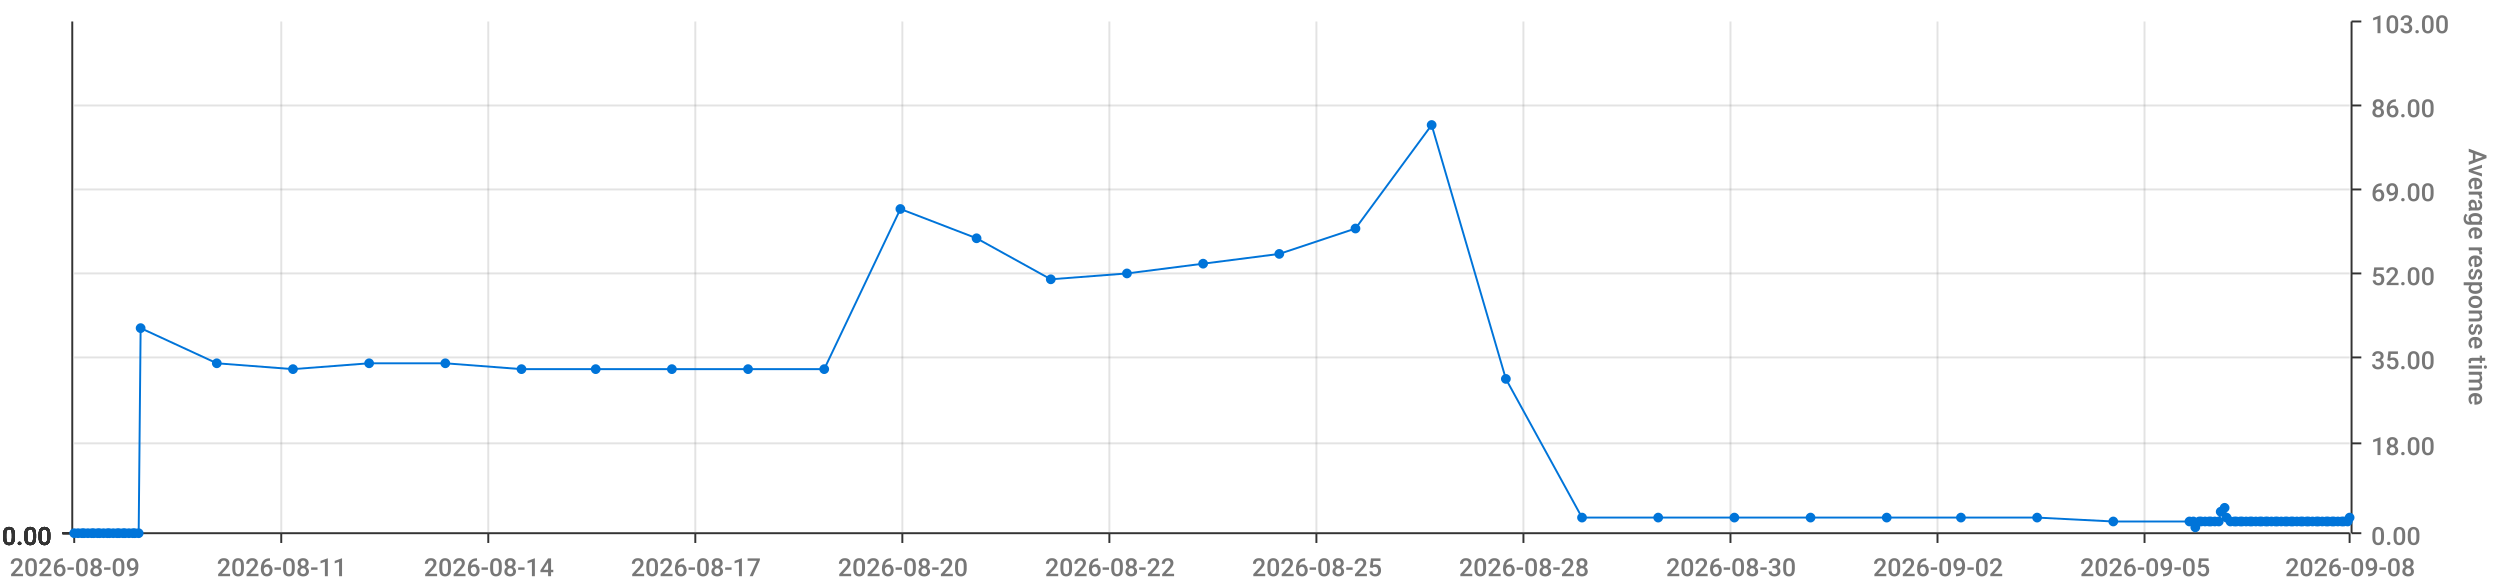
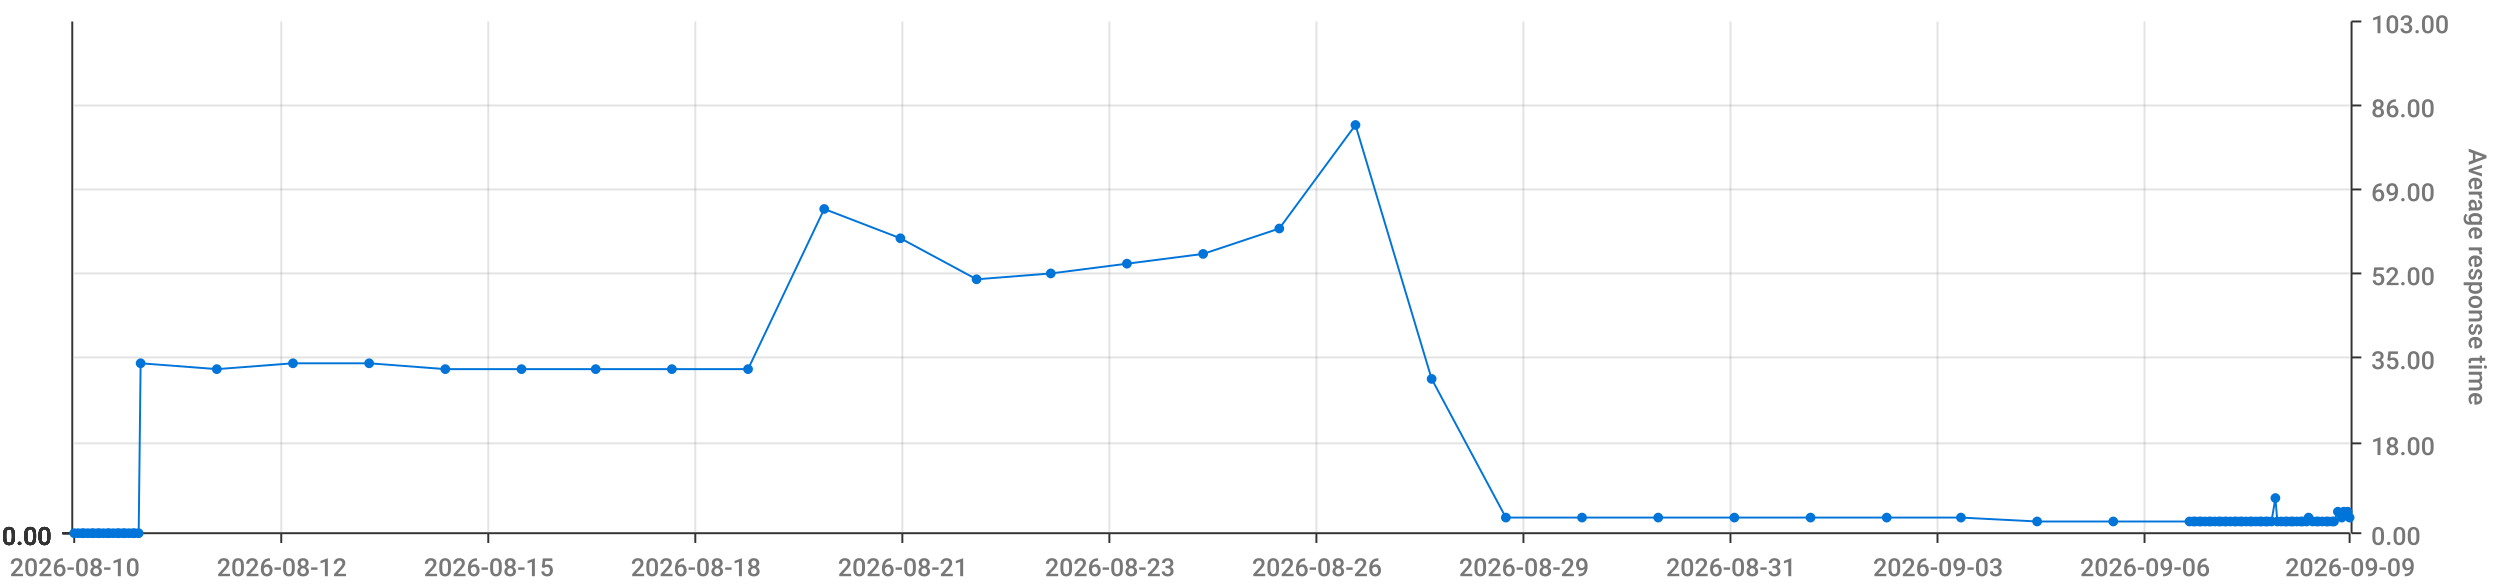
<svg xmlns="http://www.w3.org/2000/svg" viewBox="0 0 1280 300">
  <path d="M 0 0 L 1280 0 L 1280 300 L 0 300 L 0 0" style="stroke-width:0;stroke:rgba(255,255,255,1.0);fill:rgba(255,255,255,0.0)" />
  <path d="M 38 11 L 1203 11 L 1203 273 L 38 273 L 38 11" style="stroke-width:0;stroke:rgba(255,255,255,1.0);fill:rgba(255,255,255,0.0)" />
  <path d="M 38 273 L 1203 273" style="stroke-width:1;stroke:rgba(51,51,51,1.0);fill:rgba(255,255,255,0.0)" />
  <path d="M 38 273 L 38 278" style="stroke-width:1;stroke:rgba(51,51,51,1.0);fill:rgba(255,255,255,0.0)" />
-   <text x="5" y="295" style="stroke-width:0;stroke:none;fill:rgba(119,119,119,1.0);font-size:12.8px;font-family:'Roboto Medium',sans-serif">2026-08-09</text>
+   <text x="5" y="295" style="stroke-width:0;stroke:none;fill:rgba(119,119,119,1.0);font-size:12.8px;font-family:'Roboto Medium',sans-serif">2026-08-10</text>
  <path d="M 144 273 L 144 278" style="stroke-width:1;stroke:rgba(51,51,51,1.0);fill:rgba(255,255,255,0.0)" />
-   <text x="111" y="295" style="stroke-width:0;stroke:none;fill:rgba(119,119,119,1.0);font-size:12.8px;font-family:'Roboto Medium',sans-serif">2026-08-11</text>
+   <text x="111" y="295" style="stroke-width:0;stroke:none;fill:rgba(119,119,119,1.0);font-size:12.8px;font-family:'Roboto Medium',sans-serif">2026-08-12</text>
  <path d="M 250 273 L 250 278" style="stroke-width:1;stroke:rgba(51,51,51,1.0);fill:rgba(255,255,255,0.0)" />
-   <text x="217" y="295" style="stroke-width:0;stroke:none;fill:rgba(119,119,119,1.0);font-size:12.8px;font-family:'Roboto Medium',sans-serif">2026-08-14</text>
+   <text x="217" y="295" style="stroke-width:0;stroke:none;fill:rgba(119,119,119,1.0);font-size:12.8px;font-family:'Roboto Medium',sans-serif">2026-08-15</text>
  <path d="M 356 273 L 356 278" style="stroke-width:1;stroke:rgba(51,51,51,1.0);fill:rgba(255,255,255,0.0)" />
-   <text x="323" y="295" style="stroke-width:0;stroke:none;fill:rgba(119,119,119,1.0);font-size:12.8px;font-family:'Roboto Medium',sans-serif">2026-08-17</text>
+   <text x="323" y="295" style="stroke-width:0;stroke:none;fill:rgba(119,119,119,1.0);font-size:12.8px;font-family:'Roboto Medium',sans-serif">2026-08-18</text>
  <path d="M 462 273 L 462 278" style="stroke-width:1;stroke:rgba(51,51,51,1.0);fill:rgba(255,255,255,0.0)" />
-   <text x="429" y="295" style="stroke-width:0;stroke:none;fill:rgba(119,119,119,1.0);font-size:12.8px;font-family:'Roboto Medium',sans-serif">2026-08-20</text>
+   <text x="429" y="295" style="stroke-width:0;stroke:none;fill:rgba(119,119,119,1.0);font-size:12.8px;font-family:'Roboto Medium',sans-serif">2026-08-21</text>
  <path d="M 568 273 L 568 278" style="stroke-width:1;stroke:rgba(51,51,51,1.0);fill:rgba(255,255,255,0.0)" />
-   <text x="535" y="295" style="stroke-width:0;stroke:none;fill:rgba(119,119,119,1.0);font-size:12.8px;font-family:'Roboto Medium',sans-serif">2026-08-22</text>
+   <text x="535" y="295" style="stroke-width:0;stroke:none;fill:rgba(119,119,119,1.0);font-size:12.8px;font-family:'Roboto Medium',sans-serif">2026-08-23</text>
  <path d="M 674 273 L 674 278" style="stroke-width:1;stroke:rgba(51,51,51,1.0);fill:rgba(255,255,255,0.0)" />
-   <text x="641" y="295" style="stroke-width:0;stroke:none;fill:rgba(119,119,119,1.0);font-size:12.8px;font-family:'Roboto Medium',sans-serif">2026-08-25</text>
+   <text x="641" y="295" style="stroke-width:0;stroke:none;fill:rgba(119,119,119,1.0);font-size:12.8px;font-family:'Roboto Medium',sans-serif">2026-08-26</text>
  <path d="M 780 273 L 780 278" style="stroke-width:1;stroke:rgba(51,51,51,1.0);fill:rgba(255,255,255,0.0)" />
-   <text x="747" y="295" style="stroke-width:0;stroke:none;fill:rgba(119,119,119,1.0);font-size:12.8px;font-family:'Roboto Medium',sans-serif">2026-08-28</text>
+   <text x="747" y="295" style="stroke-width:0;stroke:none;fill:rgba(119,119,119,1.0);font-size:12.8px;font-family:'Roboto Medium',sans-serif">2026-08-29</text>
  <path d="M 886 273 L 886 278" style="stroke-width:1;stroke:rgba(51,51,51,1.0);fill:rgba(255,255,255,0.0)" />
-   <text x="853" y="295" style="stroke-width:0;stroke:none;fill:rgba(119,119,119,1.0);font-size:12.8px;font-family:'Roboto Medium',sans-serif">2026-08-30</text>
+   <text x="853" y="295" style="stroke-width:0;stroke:none;fill:rgba(119,119,119,1.0);font-size:12.8px;font-family:'Roboto Medium',sans-serif">2026-08-31</text>
  <path d="M 992 273 L 992 278" style="stroke-width:1;stroke:rgba(51,51,51,1.0);fill:rgba(255,255,255,0.0)" />
-   <text x="959" y="295" style="stroke-width:0;stroke:none;fill:rgba(119,119,119,1.0);font-size:12.8px;font-family:'Roboto Medium',sans-serif">2026-09-02</text>
+   <text x="959" y="295" style="stroke-width:0;stroke:none;fill:rgba(119,119,119,1.0);font-size:12.8px;font-family:'Roboto Medium',sans-serif">2026-09-03</text>
  <path d="M 1098 273 L 1098 278" style="stroke-width:1;stroke:rgba(51,51,51,1.0);fill:rgba(255,255,255,0.0)" />
-   <text x="1065" y="295" style="stroke-width:0;stroke:none;fill:rgba(119,119,119,1.0);font-size:12.8px;font-family:'Roboto Medium',sans-serif">2026-09-05</text>
+   <text x="1065" y="295" style="stroke-width:0;stroke:none;fill:rgba(119,119,119,1.0);font-size:12.8px;font-family:'Roboto Medium',sans-serif">2026-09-06</text>
  <path d="M 1203 273 L 1203 278" style="stroke-width:1;stroke:rgba(51,51,51,1.0);fill:rgba(255,255,255,0.0)" />
-   <text x="1170" y="295" style="stroke-width:0;stroke:none;fill:rgba(119,119,119,1.0);font-size:12.8px;font-family:'Roboto Medium',sans-serif">2026-09-08</text>
+   <text x="1170" y="295" style="stroke-width:0;stroke:none;fill:rgba(119,119,119,1.0);font-size:12.8px;font-family:'Roboto Medium',sans-serif">2026-09-09</text>
  <path d="M 144 273 L 144 11" style="stroke-width:1;stroke:rgba(119,119,119,0.2);fill:none" />
  <path d="M 250 273 L 250 11" style="stroke-width:1;stroke:rgba(119,119,119,0.2);fill:none" />
  <path d="M 356 273 L 356 11" style="stroke-width:1;stroke:rgba(119,119,119,0.2);fill:none" />
  <path d="M 462 273 L 462 11" style="stroke-width:1;stroke:rgba(119,119,119,0.2);fill:none" />
  <path d="M 568 273 L 568 11" style="stroke-width:1;stroke:rgba(119,119,119,0.2);fill:none" />
  <path d="M 674 273 L 674 11" style="stroke-width:1;stroke:rgba(119,119,119,0.2);fill:none" />
  <path d="M 780 273 L 780 11" style="stroke-width:1;stroke:rgba(119,119,119,0.2);fill:none" />
  <path d="M 886 273 L 886 11" style="stroke-width:1;stroke:rgba(119,119,119,0.2);fill:none" />
  <path d="M 992 273 L 992 11" style="stroke-width:1;stroke:rgba(119,119,119,0.2);fill:none" />
  <path d="M 1098 273 L 1098 11" style="stroke-width:1;stroke:rgba(119,119,119,0.2);fill:none" />
  <path d="M 1204 273 L 1204 11" style="stroke-width:1;stroke:rgba(51,51,51,1.0);fill:rgba(255,255,255,0.0)" />
  <path d="M 1204 273 L 1209 273" style="stroke-width:1;stroke:rgba(51,51,51,1.0);fill:rgba(255,255,255,0.0)" />
  <text x="1214" y="279" style="stroke-width:0;stroke:none;fill:rgba(119,119,119,1.0);font-size:12.8px;font-family:'Roboto Medium',sans-serif">0.00</text>
  <path d="M 1204 227 L 1209 227" style="stroke-width:1;stroke:rgba(51,51,51,1.0);fill:rgba(255,255,255,0.0)" />
  <text x="1214" y="233" style="stroke-width:0;stroke:none;fill:rgba(119,119,119,1.0);font-size:12.8px;font-family:'Roboto Medium',sans-serif">18.00</text>
  <path d="M 1204 183 L 1209 183" style="stroke-width:1;stroke:rgba(51,51,51,1.0);fill:rgba(255,255,255,0.0)" />
  <text x="1214" y="189" style="stroke-width:0;stroke:none;fill:rgba(119,119,119,1.0);font-size:12.8px;font-family:'Roboto Medium',sans-serif">35.00</text>
  <path d="M 1204 140 L 1209 140" style="stroke-width:1;stroke:rgba(51,51,51,1.0);fill:rgba(255,255,255,0.0)" />
  <text x="1214" y="146" style="stroke-width:0;stroke:none;fill:rgba(119,119,119,1.0);font-size:12.8px;font-family:'Roboto Medium',sans-serif">52.00</text>
  <path d="M 1204 97 L 1209 97" style="stroke-width:1;stroke:rgba(51,51,51,1.0);fill:rgba(255,255,255,0.0)" />
  <text x="1214" y="103" style="stroke-width:0;stroke:none;fill:rgba(119,119,119,1.0);font-size:12.8px;font-family:'Roboto Medium',sans-serif">69.00</text>
  <path d="M 1204 54 L 1209 54" style="stroke-width:1;stroke:rgba(51,51,51,1.0);fill:rgba(255,255,255,0.0)" />
  <text x="1214" y="60" style="stroke-width:0;stroke:none;fill:rgba(119,119,119,1.0);font-size:12.8px;font-family:'Roboto Medium',sans-serif">86.00</text>
  <path d="M 1204 11 L 1209 11" style="stroke-width:1;stroke:rgba(51,51,51,1.0);fill:rgba(255,255,255,0.0)" />
  <text x="1214" y="17" style="stroke-width:0;stroke:none;fill:rgba(119,119,119,1.0);font-size:12.8px;font-family:'Roboto Medium',sans-serif">103.00</text>
  <text x="1264" y="76" style="stroke-width:0;stroke:none;fill:rgba(119,119,119,1.0);font-size:12.8px;font-family:'Roboto Medium',sans-serif" transform="rotate(90.00,1264,76)">Average response time</text>
  <path d="M 38 273 L 1203 273" style="stroke-width:0;stroke:rgba(255,255,255,0.0);fill:none" />
  <path d="M 38 227 L 1203 227" style="stroke-width:1;stroke:rgba(119,119,119,0.2);fill:none" />
  <path d="M 38 183 L 1203 183" style="stroke-width:1;stroke:rgba(119,119,119,0.2);fill:none" />
  <path d="M 38 140 L 1203 140" style="stroke-width:1;stroke:rgba(119,119,119,0.2);fill:none" />
  <path d="M 38 97 L 1203 97" style="stroke-width:1;stroke:rgba(119,119,119,0.2);fill:none" />
  <path d="M 38 54 L 1203 54" style="stroke-width:1;stroke:rgba(119,119,119,0.2);fill:none" />
  <path d="M 37 273 L 37 11" style="stroke-width:1;stroke:rgba(51,51,51,1.0);fill:rgba(255,255,255,0.0)" />
  <path d="M 37 273 L 32 273" style="stroke-width:1;stroke:rgba(51,51,51,1.0);fill:rgba(255,255,255,0.0)" />
  <text x="1" y="279" style="stroke-width:0;stroke:none;fill:rgba(51,51,51,1.0);font-size:12.8px;font-family:'Roboto Medium',sans-serif">0.00</text>
  <path d="M 37 273 L 32 273" style="stroke-width:1;stroke:rgba(51,51,51,1.0);fill:rgba(255,255,255,0.0)" />
  <text x="1" y="279" style="stroke-width:0;stroke:none;fill:rgba(51,51,51,1.0);font-size:12.8px;font-family:'Roboto Medium',sans-serif">0.00</text>
  <path d="M 37 273 L 32 273" style="stroke-width:1;stroke:rgba(51,51,51,1.0);fill:rgba(255,255,255,0.0)" />
  <text x="1" y="279" style="stroke-width:0;stroke:none;fill:rgba(51,51,51,1.0);font-size:12.8px;font-family:'Roboto Medium',sans-serif">0.00</text>
  <path d="M 37 273 L 32 273" style="stroke-width:1;stroke:rgba(51,51,51,1.0);fill:rgba(255,255,255,0.0)" />
  <text x="1" y="279" style="stroke-width:0;stroke:none;fill:rgba(51,51,51,1.0);font-size:12.8px;font-family:'Roboto Medium',sans-serif">0.00</text>
  <path d="M 37 273 L 32 273" style="stroke-width:1;stroke:rgba(51,51,51,1.0);fill:rgba(255,255,255,0.0)" />
  <text x="1" y="279" style="stroke-width:0;stroke:none;fill:rgba(51,51,51,1.0);font-size:12.8px;font-family:'Roboto Medium',sans-serif">0.00</text>
  <path d="M 37 273 L 32 273" style="stroke-width:1;stroke:rgba(51,51,51,1.0);fill:rgba(255,255,255,0.0)" />
  <text x="1" y="279" style="stroke-width:0;stroke:none;fill:rgba(51,51,51,1.0);font-size:12.8px;font-family:'Roboto Medium',sans-serif">0.00</text>
  <path d="M 37 273 L 32 273" style="stroke-width:1;stroke:rgba(51,51,51,1.0);fill:rgba(255,255,255,0.0)" />
  <text x="1" y="279" style="stroke-width:0;stroke:none;fill:rgba(51,51,51,1.0);font-size:12.8px;font-family:'Roboto Medium',sans-serif">0.00</text>
  <path d="M 38 273 L 1203 273" style="stroke-width:0;stroke:rgba(255,255,255,0.0);fill:none" />
  <path d="M 38 273 L 1203 273" style="stroke-width:0;stroke:rgba(255,255,255,0.0);fill:none" />
  <path d="M 38 273 L 1203 273" style="stroke-width:0;stroke:rgba(255,255,255,0.0);fill:none" />
  <path d="M 38 273 L 1203 273" style="stroke-width:0;stroke:rgba(255,255,255,0.0);fill:none" />
  <path d="M 38 273 L 1203 273" style="stroke-width:0;stroke:rgba(255,255,255,0.0);fill:none" />
  <path d="M 38 273 L 1203 273" style="stroke-width:0;stroke:rgba(255,255,255,0.0);fill:none" />
-   <path d="M 38 273 L 40 273 L 42 273 L 43 273 L 45 273 L 47 273 L 48 273 L 50 273 L 51 273 L 53 273 L 55 273 L 56 273 L 58 273 L 60 273 L 61 273 L 63 273 L 64 273 L 66 273 L 68 273 L 69 273 L 71 273 L 72 168 L 111 186 L 150 189 L 189 186 L 228 186 L 267 189 L 305 189 L 344 189 L 383 189 L 422 189 L 461 107 L 500 122 L 538 143 L 577 140 L 616 135 L 655 130 L 694 117 L 733 64 L 771 194 L 810 265 L 849 265 L 888 265 L 927 265 L 966 265 L 1004 265 L 1043 265 L 1082 267 L 1121 267 L 1123 267 L 1124 270 L 1126 267 L 1127 267 L 1129 267 L 1131 267 L 1132 267 L 1134 267 L 1136 267 L 1137 262 L 1139 260 L 1140 265 L 1142 267 L 1144 267 L 1145 267 L 1147 267 L 1148 267 L 1150 267 L 1152 267 L 1153 267 L 1155 267 L 1157 267 L 1158 267 L 1160 267 L 1161 267 L 1163 267 L 1165 267 L 1166 267 L 1168 267 L 1170 267 L 1171 267 L 1173 267 L 1174 267 L 1176 267 L 1178 267 L 1179 267 L 1181 267 L 1182 267 L 1184 267 L 1186 267 L 1187 267 L 1189 267 L 1191 267 L 1192 267 L 1194 267 L 1195 267 L 1197 267 L 1199 267 L 1200 267 L 1202 267 L 1203 265" style="stroke-width:1;stroke:rgba(0,116,217,1.0);fill:rgba(255,255,255,0.0)" />
+   <path d="M 38 273 L 40 273 L 42 273 L 43 273 L 45 273 L 47 273 L 48 273 L 50 273 L 51 273 L 53 273 L 55 273 L 56 273 L 58 273 L 60 273 L 61 273 L 63 273 L 64 273 L 66 273 L 68 273 L 69 273 L 71 273 L 72 186 L 111 189 L 150 186 L 189 186 L 228 189 L 267 189 L 305 189 L 344 189 L 383 189 L 422 107 L 461 122 L 500 143 L 538 140 L 577 135 L 616 130 L 655 117 L 694 64 L 733 194 L 771 265 L 810 265 L 849 265 L 888 265 L 927 265 L 966 265 L 1004 265 L 1043 267 L 1082 267 L 1121 267 L 1123 267 L 1124 267 L 1126 267 L 1127 267 L 1129 267 L 1131 267 L 1132 267 L 1134 267 L 1136 267 L 1137 267 L 1139 267 L 1140 267 L 1142 267 L 1144 267 L 1145 267 L 1147 267 L 1148 267 L 1150 267 L 1152 267 L 1153 267 L 1155 267 L 1157 267 L 1158 267 L 1160 267 L 1161 267 L 1163 267 L 1165 255 L 1166 267 L 1168 267 L 1170 267 L 1171 267 L 1173 267 L 1174 267 L 1176 267 L 1178 267 L 1179 267 L 1181 267 L 1182 265 L 1184 267 L 1186 267 L 1187 267 L 1189 267 L 1191 267 L 1192 267 L 1194 267 L 1195 267 L 1197 262 L 1199 265 L 1200 262 L 1202 262 L 1203 265" style="stroke-width:1;stroke:rgba(0,116,217,1.0);fill:rgba(255,255,255,0.0)" />
  <circle cx="38" cy="273" r="2" style="stroke-width:1;stroke:rgba(0,116,217,1.0);fill:rgba(0,116,217,1.0)" />
  <path d="" style="stroke-width:1;stroke:rgba(0,116,217,1.0);fill:rgba(0,116,217,1.0)" />
  <circle cx="40" cy="273" r="2" style="stroke-width:1;stroke:rgba(0,116,217,1.0);fill:rgba(0,116,217,1.0)" />
  <path d="" style="stroke-width:1;stroke:rgba(0,116,217,1.0);fill:rgba(0,116,217,1.0)" />
  <circle cx="42" cy="273" r="2" style="stroke-width:1;stroke:rgba(0,116,217,1.0);fill:rgba(0,116,217,1.0)" />
  <path d="" style="stroke-width:1;stroke:rgba(0,116,217,1.0);fill:rgba(0,116,217,1.0)" />
  <circle cx="43" cy="273" r="2" style="stroke-width:1;stroke:rgba(0,116,217,1.0);fill:rgba(0,116,217,1.0)" />
  <path d="" style="stroke-width:1;stroke:rgba(0,116,217,1.0);fill:rgba(0,116,217,1.0)" />
  <circle cx="45" cy="273" r="2" style="stroke-width:1;stroke:rgba(0,116,217,1.0);fill:rgba(0,116,217,1.0)" />
  <path d="" style="stroke-width:1;stroke:rgba(0,116,217,1.0);fill:rgba(0,116,217,1.0)" />
  <circle cx="47" cy="273" r="2" style="stroke-width:1;stroke:rgba(0,116,217,1.0);fill:rgba(0,116,217,1.0)" />
  <path d="" style="stroke-width:1;stroke:rgba(0,116,217,1.0);fill:rgba(0,116,217,1.0)" />
  <circle cx="48" cy="273" r="2" style="stroke-width:1;stroke:rgba(0,116,217,1.0);fill:rgba(0,116,217,1.0)" />
  <path d="" style="stroke-width:1;stroke:rgba(0,116,217,1.0);fill:rgba(0,116,217,1.0)" />
  <circle cx="50" cy="273" r="2" style="stroke-width:1;stroke:rgba(0,116,217,1.0);fill:rgba(0,116,217,1.0)" />
  <path d="" style="stroke-width:1;stroke:rgba(0,116,217,1.0);fill:rgba(0,116,217,1.0)" />
  <circle cx="51" cy="273" r="2" style="stroke-width:1;stroke:rgba(0,116,217,1.0);fill:rgba(0,116,217,1.0)" />
  <path d="" style="stroke-width:1;stroke:rgba(0,116,217,1.0);fill:rgba(0,116,217,1.0)" />
  <circle cx="53" cy="273" r="2" style="stroke-width:1;stroke:rgba(0,116,217,1.0);fill:rgba(0,116,217,1.0)" />
  <path d="" style="stroke-width:1;stroke:rgba(0,116,217,1.0);fill:rgba(0,116,217,1.0)" />
  <circle cx="55" cy="273" r="2" style="stroke-width:1;stroke:rgba(0,116,217,1.0);fill:rgba(0,116,217,1.0)" />
  <path d="" style="stroke-width:1;stroke:rgba(0,116,217,1.0);fill:rgba(0,116,217,1.0)" />
  <circle cx="56" cy="273" r="2" style="stroke-width:1;stroke:rgba(0,116,217,1.0);fill:rgba(0,116,217,1.0)" />
  <path d="" style="stroke-width:1;stroke:rgba(0,116,217,1.0);fill:rgba(0,116,217,1.0)" />
  <circle cx="58" cy="273" r="2" style="stroke-width:1;stroke:rgba(0,116,217,1.0);fill:rgba(0,116,217,1.0)" />
  <path d="" style="stroke-width:1;stroke:rgba(0,116,217,1.0);fill:rgba(0,116,217,1.0)" />
  <circle cx="60" cy="273" r="2" style="stroke-width:1;stroke:rgba(0,116,217,1.0);fill:rgba(0,116,217,1.0)" />
  <path d="" style="stroke-width:1;stroke:rgba(0,116,217,1.0);fill:rgba(0,116,217,1.0)" />
  <circle cx="61" cy="273" r="2" style="stroke-width:1;stroke:rgba(0,116,217,1.0);fill:rgba(0,116,217,1.0)" />
  <path d="" style="stroke-width:1;stroke:rgba(0,116,217,1.0);fill:rgba(0,116,217,1.0)" />
  <circle cx="63" cy="273" r="2" style="stroke-width:1;stroke:rgba(0,116,217,1.0);fill:rgba(0,116,217,1.0)" />
  <path d="" style="stroke-width:1;stroke:rgba(0,116,217,1.0);fill:rgba(0,116,217,1.0)" />
  <circle cx="64" cy="273" r="2" style="stroke-width:1;stroke:rgba(0,116,217,1.0);fill:rgba(0,116,217,1.0)" />
  <path d="" style="stroke-width:1;stroke:rgba(0,116,217,1.0);fill:rgba(0,116,217,1.0)" />
  <circle cx="66" cy="273" r="2" style="stroke-width:1;stroke:rgba(0,116,217,1.0);fill:rgba(0,116,217,1.0)" />
  <path d="" style="stroke-width:1;stroke:rgba(0,116,217,1.0);fill:rgba(0,116,217,1.0)" />
  <circle cx="68" cy="273" r="2" style="stroke-width:1;stroke:rgba(0,116,217,1.0);fill:rgba(0,116,217,1.0)" />
  <path d="" style="stroke-width:1;stroke:rgba(0,116,217,1.0);fill:rgba(0,116,217,1.0)" />
  <circle cx="69" cy="273" r="2" style="stroke-width:1;stroke:rgba(0,116,217,1.0);fill:rgba(0,116,217,1.0)" />
  <path d="" style="stroke-width:1;stroke:rgba(0,116,217,1.0);fill:rgba(0,116,217,1.0)" />
  <circle cx="71" cy="273" r="2" style="stroke-width:1;stroke:rgba(0,116,217,1.0);fill:rgba(0,116,217,1.0)" />
  <path d="" style="stroke-width:1;stroke:rgba(0,116,217,1.0);fill:rgba(0,116,217,1.0)" />
-   <circle cx="72" cy="168" r="2" style="stroke-width:1;stroke:rgba(0,116,217,1.0);fill:rgba(0,116,217,1.0)" />
-   <path d="" style="stroke-width:1;stroke:rgba(0,116,217,1.0);fill:rgba(0,116,217,1.0)" />
-   <circle cx="111" cy="186" r="2" style="stroke-width:1;stroke:rgba(0,116,217,1.0);fill:rgba(0,116,217,1.0)" />
-   <path d="" style="stroke-width:1;stroke:rgba(0,116,217,1.0);fill:rgba(0,116,217,1.0)" />
-   <circle cx="150" cy="189" r="2" style="stroke-width:1;stroke:rgba(0,116,217,1.0);fill:rgba(0,116,217,1.0)" />
+   <circle cx="72" cy="186" r="2" style="stroke-width:1;stroke:rgba(0,116,217,1.0);fill:rgba(0,116,217,1.0)" />
+   <path d="" style="stroke-width:1;stroke:rgba(0,116,217,1.0);fill:rgba(0,116,217,1.0)" />
+   <circle cx="111" cy="189" r="2" style="stroke-width:1;stroke:rgba(0,116,217,1.0);fill:rgba(0,116,217,1.0)" />
+   <path d="" style="stroke-width:1;stroke:rgba(0,116,217,1.0);fill:rgba(0,116,217,1.0)" />
+   <circle cx="150" cy="186" r="2" style="stroke-width:1;stroke:rgba(0,116,217,1.0);fill:rgba(0,116,217,1.0)" />
  <path d="" style="stroke-width:1;stroke:rgba(0,116,217,1.0);fill:rgba(0,116,217,1.0)" />
  <circle cx="189" cy="186" r="2" style="stroke-width:1;stroke:rgba(0,116,217,1.0);fill:rgba(0,116,217,1.0)" />
  <path d="" style="stroke-width:1;stroke:rgba(0,116,217,1.0);fill:rgba(0,116,217,1.0)" />
-   <circle cx="228" cy="186" r="2" style="stroke-width:1;stroke:rgba(0,116,217,1.0);fill:rgba(0,116,217,1.0)" />
+   <circle cx="228" cy="189" r="2" style="stroke-width:1;stroke:rgba(0,116,217,1.0);fill:rgba(0,116,217,1.0)" />
  <path d="" style="stroke-width:1;stroke:rgba(0,116,217,1.0);fill:rgba(0,116,217,1.0)" />
  <circle cx="267" cy="189" r="2" style="stroke-width:1;stroke:rgba(0,116,217,1.0);fill:rgba(0,116,217,1.0)" />
  <path d="" style="stroke-width:1;stroke:rgba(0,116,217,1.0);fill:rgba(0,116,217,1.0)" />
  <circle cx="305" cy="189" r="2" style="stroke-width:1;stroke:rgba(0,116,217,1.0);fill:rgba(0,116,217,1.0)" />
  <path d="" style="stroke-width:1;stroke:rgba(0,116,217,1.0);fill:rgba(0,116,217,1.0)" />
  <circle cx="344" cy="189" r="2" style="stroke-width:1;stroke:rgba(0,116,217,1.0);fill:rgba(0,116,217,1.0)" />
  <path d="" style="stroke-width:1;stroke:rgba(0,116,217,1.0);fill:rgba(0,116,217,1.0)" />
  <circle cx="383" cy="189" r="2" style="stroke-width:1;stroke:rgba(0,116,217,1.0);fill:rgba(0,116,217,1.0)" />
  <path d="" style="stroke-width:1;stroke:rgba(0,116,217,1.0);fill:rgba(0,116,217,1.0)" />
-   <circle cx="422" cy="189" r="2" style="stroke-width:1;stroke:rgba(0,116,217,1.0);fill:rgba(0,116,217,1.0)" />
-   <path d="" style="stroke-width:1;stroke:rgba(0,116,217,1.0);fill:rgba(0,116,217,1.0)" />
-   <circle cx="461" cy="107" r="2" style="stroke-width:1;stroke:rgba(0,116,217,1.0);fill:rgba(0,116,217,1.0)" />
-   <path d="" style="stroke-width:1;stroke:rgba(0,116,217,1.0);fill:rgba(0,116,217,1.0)" />
-   <circle cx="500" cy="122" r="2" style="stroke-width:1;stroke:rgba(0,116,217,1.0);fill:rgba(0,116,217,1.0)" />
-   <path d="" style="stroke-width:1;stroke:rgba(0,116,217,1.0);fill:rgba(0,116,217,1.0)" />
-   <circle cx="538" cy="143" r="2" style="stroke-width:1;stroke:rgba(0,116,217,1.0);fill:rgba(0,116,217,1.0)" />
-   <path d="" style="stroke-width:1;stroke:rgba(0,116,217,1.0);fill:rgba(0,116,217,1.0)" />
-   <circle cx="577" cy="140" r="2" style="stroke-width:1;stroke:rgba(0,116,217,1.0);fill:rgba(0,116,217,1.0)" />
-   <path d="" style="stroke-width:1;stroke:rgba(0,116,217,1.0);fill:rgba(0,116,217,1.0)" />
-   <circle cx="616" cy="135" r="2" style="stroke-width:1;stroke:rgba(0,116,217,1.0);fill:rgba(0,116,217,1.0)" />
-   <path d="" style="stroke-width:1;stroke:rgba(0,116,217,1.0);fill:rgba(0,116,217,1.0)" />
-   <circle cx="655" cy="130" r="2" style="stroke-width:1;stroke:rgba(0,116,217,1.0);fill:rgba(0,116,217,1.0)" />
-   <path d="" style="stroke-width:1;stroke:rgba(0,116,217,1.0);fill:rgba(0,116,217,1.0)" />
-   <circle cx="694" cy="117" r="2" style="stroke-width:1;stroke:rgba(0,116,217,1.0);fill:rgba(0,116,217,1.0)" />
-   <path d="" style="stroke-width:1;stroke:rgba(0,116,217,1.0);fill:rgba(0,116,217,1.0)" />
-   <circle cx="733" cy="64" r="2" style="stroke-width:1;stroke:rgba(0,116,217,1.0);fill:rgba(0,116,217,1.0)" />
-   <path d="" style="stroke-width:1;stroke:rgba(0,116,217,1.0);fill:rgba(0,116,217,1.0)" />
-   <circle cx="771" cy="194" r="2" style="stroke-width:1;stroke:rgba(0,116,217,1.0);fill:rgba(0,116,217,1.0)" />
+   <circle cx="422" cy="107" r="2" style="stroke-width:1;stroke:rgba(0,116,217,1.0);fill:rgba(0,116,217,1.0)" />
+   <path d="" style="stroke-width:1;stroke:rgba(0,116,217,1.0);fill:rgba(0,116,217,1.0)" />
+   <circle cx="461" cy="122" r="2" style="stroke-width:1;stroke:rgba(0,116,217,1.0);fill:rgba(0,116,217,1.0)" />
+   <path d="" style="stroke-width:1;stroke:rgba(0,116,217,1.0);fill:rgba(0,116,217,1.0)" />
+   <circle cx="500" cy="143" r="2" style="stroke-width:1;stroke:rgba(0,116,217,1.0);fill:rgba(0,116,217,1.0)" />
+   <path d="" style="stroke-width:1;stroke:rgba(0,116,217,1.0);fill:rgba(0,116,217,1.0)" />
+   <circle cx="538" cy="140" r="2" style="stroke-width:1;stroke:rgba(0,116,217,1.0);fill:rgba(0,116,217,1.0)" />
+   <path d="" style="stroke-width:1;stroke:rgba(0,116,217,1.0);fill:rgba(0,116,217,1.0)" />
+   <circle cx="577" cy="135" r="2" style="stroke-width:1;stroke:rgba(0,116,217,1.0);fill:rgba(0,116,217,1.0)" />
+   <path d="" style="stroke-width:1;stroke:rgba(0,116,217,1.0);fill:rgba(0,116,217,1.0)" />
+   <circle cx="616" cy="130" r="2" style="stroke-width:1;stroke:rgba(0,116,217,1.0);fill:rgba(0,116,217,1.0)" />
+   <path d="" style="stroke-width:1;stroke:rgba(0,116,217,1.0);fill:rgba(0,116,217,1.0)" />
+   <circle cx="655" cy="117" r="2" style="stroke-width:1;stroke:rgba(0,116,217,1.0);fill:rgba(0,116,217,1.0)" />
+   <path d="" style="stroke-width:1;stroke:rgba(0,116,217,1.0);fill:rgba(0,116,217,1.0)" />
+   <circle cx="694" cy="64" r="2" style="stroke-width:1;stroke:rgba(0,116,217,1.0);fill:rgba(0,116,217,1.0)" />
+   <path d="" style="stroke-width:1;stroke:rgba(0,116,217,1.0);fill:rgba(0,116,217,1.0)" />
+   <circle cx="733" cy="194" r="2" style="stroke-width:1;stroke:rgba(0,116,217,1.0);fill:rgba(0,116,217,1.0)" />
+   <path d="" style="stroke-width:1;stroke:rgba(0,116,217,1.0);fill:rgba(0,116,217,1.0)" />
+   <circle cx="771" cy="265" r="2" style="stroke-width:1;stroke:rgba(0,116,217,1.0);fill:rgba(0,116,217,1.0)" />
  <path d="" style="stroke-width:1;stroke:rgba(0,116,217,1.0);fill:rgba(0,116,217,1.0)" />
  <circle cx="810" cy="265" r="2" style="stroke-width:1;stroke:rgba(0,116,217,1.0);fill:rgba(0,116,217,1.0)" />
  <path d="" style="stroke-width:1;stroke:rgba(0,116,217,1.0);fill:rgba(0,116,217,1.0)" />
  <circle cx="849" cy="265" r="2" style="stroke-width:1;stroke:rgba(0,116,217,1.0);fill:rgba(0,116,217,1.0)" />
  <path d="" style="stroke-width:1;stroke:rgba(0,116,217,1.0);fill:rgba(0,116,217,1.0)" />
  <circle cx="888" cy="265" r="2" style="stroke-width:1;stroke:rgba(0,116,217,1.0);fill:rgba(0,116,217,1.0)" />
  <path d="" style="stroke-width:1;stroke:rgba(0,116,217,1.0);fill:rgba(0,116,217,1.0)" />
  <circle cx="927" cy="265" r="2" style="stroke-width:1;stroke:rgba(0,116,217,1.0);fill:rgba(0,116,217,1.0)" />
  <path d="" style="stroke-width:1;stroke:rgba(0,116,217,1.0);fill:rgba(0,116,217,1.0)" />
  <circle cx="966" cy="265" r="2" style="stroke-width:1;stroke:rgba(0,116,217,1.0);fill:rgba(0,116,217,1.0)" />
  <path d="" style="stroke-width:1;stroke:rgba(0,116,217,1.0);fill:rgba(0,116,217,1.0)" />
  <circle cx="1004" cy="265" r="2" style="stroke-width:1;stroke:rgba(0,116,217,1.0);fill:rgba(0,116,217,1.0)" />
  <path d="" style="stroke-width:1;stroke:rgba(0,116,217,1.0);fill:rgba(0,116,217,1.0)" />
-   <circle cx="1043" cy="265" r="2" style="stroke-width:1;stroke:rgba(0,116,217,1.0);fill:rgba(0,116,217,1.0)" />
+   <circle cx="1043" cy="267" r="2" style="stroke-width:1;stroke:rgba(0,116,217,1.0);fill:rgba(0,116,217,1.0)" />
  <path d="" style="stroke-width:1;stroke:rgba(0,116,217,1.0);fill:rgba(0,116,217,1.0)" />
  <circle cx="1082" cy="267" r="2" style="stroke-width:1;stroke:rgba(0,116,217,1.0);fill:rgba(0,116,217,1.0)" />
  <path d="" style="stroke-width:1;stroke:rgba(0,116,217,1.0);fill:rgba(0,116,217,1.0)" />
  <circle cx="1121" cy="267" r="2" style="stroke-width:1;stroke:rgba(0,116,217,1.0);fill:rgba(0,116,217,1.0)" />
  <path d="" style="stroke-width:1;stroke:rgba(0,116,217,1.0);fill:rgba(0,116,217,1.0)" />
  <circle cx="1123" cy="267" r="2" style="stroke-width:1;stroke:rgba(0,116,217,1.0);fill:rgba(0,116,217,1.0)" />
  <path d="" style="stroke-width:1;stroke:rgba(0,116,217,1.0);fill:rgba(0,116,217,1.0)" />
-   <circle cx="1124" cy="270" r="2" style="stroke-width:1;stroke:rgba(0,116,217,1.0);fill:rgba(0,116,217,1.0)" />
+   <circle cx="1124" cy="267" r="2" style="stroke-width:1;stroke:rgba(0,116,217,1.0);fill:rgba(0,116,217,1.0)" />
  <path d="" style="stroke-width:1;stroke:rgba(0,116,217,1.0);fill:rgba(0,116,217,1.0)" />
  <circle cx="1126" cy="267" r="2" style="stroke-width:1;stroke:rgba(0,116,217,1.0);fill:rgba(0,116,217,1.0)" />
  <path d="" style="stroke-width:1;stroke:rgba(0,116,217,1.0);fill:rgba(0,116,217,1.0)" />
  <circle cx="1127" cy="267" r="2" style="stroke-width:1;stroke:rgba(0,116,217,1.0);fill:rgba(0,116,217,1.0)" />
  <path d="" style="stroke-width:1;stroke:rgba(0,116,217,1.0);fill:rgba(0,116,217,1.0)" />
  <circle cx="1129" cy="267" r="2" style="stroke-width:1;stroke:rgba(0,116,217,1.0);fill:rgba(0,116,217,1.0)" />
  <path d="" style="stroke-width:1;stroke:rgba(0,116,217,1.0);fill:rgba(0,116,217,1.0)" />
  <circle cx="1131" cy="267" r="2" style="stroke-width:1;stroke:rgba(0,116,217,1.0);fill:rgba(0,116,217,1.0)" />
  <path d="" style="stroke-width:1;stroke:rgba(0,116,217,1.0);fill:rgba(0,116,217,1.0)" />
  <circle cx="1132" cy="267" r="2" style="stroke-width:1;stroke:rgba(0,116,217,1.0);fill:rgba(0,116,217,1.0)" />
  <path d="" style="stroke-width:1;stroke:rgba(0,116,217,1.0);fill:rgba(0,116,217,1.0)" />
  <circle cx="1134" cy="267" r="2" style="stroke-width:1;stroke:rgba(0,116,217,1.0);fill:rgba(0,116,217,1.0)" />
  <path d="" style="stroke-width:1;stroke:rgba(0,116,217,1.0);fill:rgba(0,116,217,1.0)" />
  <circle cx="1136" cy="267" r="2" style="stroke-width:1;stroke:rgba(0,116,217,1.0);fill:rgba(0,116,217,1.0)" />
  <path d="" style="stroke-width:1;stroke:rgba(0,116,217,1.0);fill:rgba(0,116,217,1.0)" />
-   <circle cx="1137" cy="262" r="2" style="stroke-width:1;stroke:rgba(0,116,217,1.0);fill:rgba(0,116,217,1.0)" />
-   <path d="" style="stroke-width:1;stroke:rgba(0,116,217,1.0);fill:rgba(0,116,217,1.0)" />
-   <circle cx="1139" cy="260" r="2" style="stroke-width:1;stroke:rgba(0,116,217,1.0);fill:rgba(0,116,217,1.0)" />
-   <path d="" style="stroke-width:1;stroke:rgba(0,116,217,1.0);fill:rgba(0,116,217,1.0)" />
-   <circle cx="1140" cy="265" r="2" style="stroke-width:1;stroke:rgba(0,116,217,1.0);fill:rgba(0,116,217,1.0)" />
+   <circle cx="1137" cy="267" r="2" style="stroke-width:1;stroke:rgba(0,116,217,1.0);fill:rgba(0,116,217,1.0)" />
+   <path d="" style="stroke-width:1;stroke:rgba(0,116,217,1.0);fill:rgba(0,116,217,1.0)" />
+   <circle cx="1139" cy="267" r="2" style="stroke-width:1;stroke:rgba(0,116,217,1.0);fill:rgba(0,116,217,1.0)" />
+   <path d="" style="stroke-width:1;stroke:rgba(0,116,217,1.0);fill:rgba(0,116,217,1.0)" />
+   <circle cx="1140" cy="267" r="2" style="stroke-width:1;stroke:rgba(0,116,217,1.0);fill:rgba(0,116,217,1.0)" />
  <path d="" style="stroke-width:1;stroke:rgba(0,116,217,1.0);fill:rgba(0,116,217,1.0)" />
  <circle cx="1142" cy="267" r="2" style="stroke-width:1;stroke:rgba(0,116,217,1.0);fill:rgba(0,116,217,1.0)" />
  <path d="" style="stroke-width:1;stroke:rgba(0,116,217,1.0);fill:rgba(0,116,217,1.0)" />
  <circle cx="1144" cy="267" r="2" style="stroke-width:1;stroke:rgba(0,116,217,1.0);fill:rgba(0,116,217,1.0)" />
  <path d="" style="stroke-width:1;stroke:rgba(0,116,217,1.0);fill:rgba(0,116,217,1.0)" />
  <circle cx="1145" cy="267" r="2" style="stroke-width:1;stroke:rgba(0,116,217,1.0);fill:rgba(0,116,217,1.0)" />
  <path d="" style="stroke-width:1;stroke:rgba(0,116,217,1.0);fill:rgba(0,116,217,1.0)" />
  <circle cx="1147" cy="267" r="2" style="stroke-width:1;stroke:rgba(0,116,217,1.0);fill:rgba(0,116,217,1.0)" />
  <path d="" style="stroke-width:1;stroke:rgba(0,116,217,1.0);fill:rgba(0,116,217,1.0)" />
  <circle cx="1148" cy="267" r="2" style="stroke-width:1;stroke:rgba(0,116,217,1.0);fill:rgba(0,116,217,1.0)" />
  <path d="" style="stroke-width:1;stroke:rgba(0,116,217,1.0);fill:rgba(0,116,217,1.0)" />
  <circle cx="1150" cy="267" r="2" style="stroke-width:1;stroke:rgba(0,116,217,1.0);fill:rgba(0,116,217,1.0)" />
  <path d="" style="stroke-width:1;stroke:rgba(0,116,217,1.0);fill:rgba(0,116,217,1.0)" />
  <circle cx="1152" cy="267" r="2" style="stroke-width:1;stroke:rgba(0,116,217,1.0);fill:rgba(0,116,217,1.0)" />
  <path d="" style="stroke-width:1;stroke:rgba(0,116,217,1.0);fill:rgba(0,116,217,1.0)" />
  <circle cx="1153" cy="267" r="2" style="stroke-width:1;stroke:rgba(0,116,217,1.0);fill:rgba(0,116,217,1.0)" />
  <path d="" style="stroke-width:1;stroke:rgba(0,116,217,1.0);fill:rgba(0,116,217,1.0)" />
  <circle cx="1155" cy="267" r="2" style="stroke-width:1;stroke:rgba(0,116,217,1.0);fill:rgba(0,116,217,1.0)" />
  <path d="" style="stroke-width:1;stroke:rgba(0,116,217,1.0);fill:rgba(0,116,217,1.0)" />
  <circle cx="1157" cy="267" r="2" style="stroke-width:1;stroke:rgba(0,116,217,1.0);fill:rgba(0,116,217,1.0)" />
  <path d="" style="stroke-width:1;stroke:rgba(0,116,217,1.0);fill:rgba(0,116,217,1.0)" />
  <circle cx="1158" cy="267" r="2" style="stroke-width:1;stroke:rgba(0,116,217,1.0);fill:rgba(0,116,217,1.0)" />
  <path d="" style="stroke-width:1;stroke:rgba(0,116,217,1.0);fill:rgba(0,116,217,1.0)" />
  <circle cx="1160" cy="267" r="2" style="stroke-width:1;stroke:rgba(0,116,217,1.0);fill:rgba(0,116,217,1.0)" />
  <path d="" style="stroke-width:1;stroke:rgba(0,116,217,1.0);fill:rgba(0,116,217,1.0)" />
  <circle cx="1161" cy="267" r="2" style="stroke-width:1;stroke:rgba(0,116,217,1.0);fill:rgba(0,116,217,1.0)" />
  <path d="" style="stroke-width:1;stroke:rgba(0,116,217,1.0);fill:rgba(0,116,217,1.0)" />
  <circle cx="1163" cy="267" r="2" style="stroke-width:1;stroke:rgba(0,116,217,1.0);fill:rgba(0,116,217,1.0)" />
  <path d="" style="stroke-width:1;stroke:rgba(0,116,217,1.0);fill:rgba(0,116,217,1.0)" />
-   <circle cx="1165" cy="267" r="2" style="stroke-width:1;stroke:rgba(0,116,217,1.0);fill:rgba(0,116,217,1.0)" />
+   <circle cx="1165" cy="255" r="2" style="stroke-width:1;stroke:rgba(0,116,217,1.0);fill:rgba(0,116,217,1.0)" />
  <path d="" style="stroke-width:1;stroke:rgba(0,116,217,1.0);fill:rgba(0,116,217,1.0)" />
  <circle cx="1166" cy="267" r="2" style="stroke-width:1;stroke:rgba(0,116,217,1.0);fill:rgba(0,116,217,1.0)" />
  <path d="" style="stroke-width:1;stroke:rgba(0,116,217,1.0);fill:rgba(0,116,217,1.0)" />
  <circle cx="1168" cy="267" r="2" style="stroke-width:1;stroke:rgba(0,116,217,1.0);fill:rgba(0,116,217,1.0)" />
  <path d="" style="stroke-width:1;stroke:rgba(0,116,217,1.0);fill:rgba(0,116,217,1.0)" />
  <circle cx="1170" cy="267" r="2" style="stroke-width:1;stroke:rgba(0,116,217,1.0);fill:rgba(0,116,217,1.0)" />
  <path d="" style="stroke-width:1;stroke:rgba(0,116,217,1.0);fill:rgba(0,116,217,1.0)" />
  <circle cx="1171" cy="267" r="2" style="stroke-width:1;stroke:rgba(0,116,217,1.0);fill:rgba(0,116,217,1.0)" />
  <path d="" style="stroke-width:1;stroke:rgba(0,116,217,1.0);fill:rgba(0,116,217,1.0)" />
  <circle cx="1173" cy="267" r="2" style="stroke-width:1;stroke:rgba(0,116,217,1.0);fill:rgba(0,116,217,1.0)" />
  <path d="" style="stroke-width:1;stroke:rgba(0,116,217,1.0);fill:rgba(0,116,217,1.0)" />
  <circle cx="1174" cy="267" r="2" style="stroke-width:1;stroke:rgba(0,116,217,1.0);fill:rgba(0,116,217,1.0)" />
  <path d="" style="stroke-width:1;stroke:rgba(0,116,217,1.0);fill:rgba(0,116,217,1.0)" />
  <circle cx="1176" cy="267" r="2" style="stroke-width:1;stroke:rgba(0,116,217,1.0);fill:rgba(0,116,217,1.0)" />
  <path d="" style="stroke-width:1;stroke:rgba(0,116,217,1.0);fill:rgba(0,116,217,1.0)" />
  <circle cx="1178" cy="267" r="2" style="stroke-width:1;stroke:rgba(0,116,217,1.0);fill:rgba(0,116,217,1.0)" />
  <path d="" style="stroke-width:1;stroke:rgba(0,116,217,1.0);fill:rgba(0,116,217,1.0)" />
  <circle cx="1179" cy="267" r="2" style="stroke-width:1;stroke:rgba(0,116,217,1.0);fill:rgba(0,116,217,1.0)" />
  <path d="" style="stroke-width:1;stroke:rgba(0,116,217,1.0);fill:rgba(0,116,217,1.0)" />
  <circle cx="1181" cy="267" r="2" style="stroke-width:1;stroke:rgba(0,116,217,1.0);fill:rgba(0,116,217,1.0)" />
  <path d="" style="stroke-width:1;stroke:rgba(0,116,217,1.0);fill:rgba(0,116,217,1.0)" />
-   <circle cx="1182" cy="267" r="2" style="stroke-width:1;stroke:rgba(0,116,217,1.0);fill:rgba(0,116,217,1.0)" />
+   <circle cx="1182" cy="265" r="2" style="stroke-width:1;stroke:rgba(0,116,217,1.0);fill:rgba(0,116,217,1.0)" />
  <path d="" style="stroke-width:1;stroke:rgba(0,116,217,1.0);fill:rgba(0,116,217,1.0)" />
  <circle cx="1184" cy="267" r="2" style="stroke-width:1;stroke:rgba(0,116,217,1.0);fill:rgba(0,116,217,1.0)" />
  <path d="" style="stroke-width:1;stroke:rgba(0,116,217,1.0);fill:rgba(0,116,217,1.0)" />
  <circle cx="1186" cy="267" r="2" style="stroke-width:1;stroke:rgba(0,116,217,1.0);fill:rgba(0,116,217,1.0)" />
  <path d="" style="stroke-width:1;stroke:rgba(0,116,217,1.0);fill:rgba(0,116,217,1.0)" />
  <circle cx="1187" cy="267" r="2" style="stroke-width:1;stroke:rgba(0,116,217,1.0);fill:rgba(0,116,217,1.0)" />
  <path d="" style="stroke-width:1;stroke:rgba(0,116,217,1.0);fill:rgba(0,116,217,1.0)" />
  <circle cx="1189" cy="267" r="2" style="stroke-width:1;stroke:rgba(0,116,217,1.0);fill:rgba(0,116,217,1.0)" />
  <path d="" style="stroke-width:1;stroke:rgba(0,116,217,1.0);fill:rgba(0,116,217,1.0)" />
  <circle cx="1191" cy="267" r="2" style="stroke-width:1;stroke:rgba(0,116,217,1.0);fill:rgba(0,116,217,1.0)" />
  <path d="" style="stroke-width:1;stroke:rgba(0,116,217,1.0);fill:rgba(0,116,217,1.0)" />
  <circle cx="1192" cy="267" r="2" style="stroke-width:1;stroke:rgba(0,116,217,1.0);fill:rgba(0,116,217,1.0)" />
  <path d="" style="stroke-width:1;stroke:rgba(0,116,217,1.0);fill:rgba(0,116,217,1.0)" />
  <circle cx="1194" cy="267" r="2" style="stroke-width:1;stroke:rgba(0,116,217,1.0);fill:rgba(0,116,217,1.0)" />
  <path d="" style="stroke-width:1;stroke:rgba(0,116,217,1.0);fill:rgba(0,116,217,1.0)" />
  <circle cx="1195" cy="267" r="2" style="stroke-width:1;stroke:rgba(0,116,217,1.0);fill:rgba(0,116,217,1.0)" />
  <path d="" style="stroke-width:1;stroke:rgba(0,116,217,1.0);fill:rgba(0,116,217,1.0)" />
-   <circle cx="1197" cy="267" r="2" style="stroke-width:1;stroke:rgba(0,116,217,1.0);fill:rgba(0,116,217,1.0)" />
-   <path d="" style="stroke-width:1;stroke:rgba(0,116,217,1.0);fill:rgba(0,116,217,1.0)" />
-   <circle cx="1199" cy="267" r="2" style="stroke-width:1;stroke:rgba(0,116,217,1.0);fill:rgba(0,116,217,1.0)" />
-   <path d="" style="stroke-width:1;stroke:rgba(0,116,217,1.0);fill:rgba(0,116,217,1.0)" />
-   <circle cx="1200" cy="267" r="2" style="stroke-width:1;stroke:rgba(0,116,217,1.0);fill:rgba(0,116,217,1.0)" />
-   <path d="" style="stroke-width:1;stroke:rgba(0,116,217,1.0);fill:rgba(0,116,217,1.0)" />
-   <circle cx="1202" cy="267" r="2" style="stroke-width:1;stroke:rgba(0,116,217,1.0);fill:rgba(0,116,217,1.0)" />
+   <circle cx="1197" cy="262" r="2" style="stroke-width:1;stroke:rgba(0,116,217,1.0);fill:rgba(0,116,217,1.0)" />
+   <path d="" style="stroke-width:1;stroke:rgba(0,116,217,1.0);fill:rgba(0,116,217,1.0)" />
+   <circle cx="1199" cy="265" r="2" style="stroke-width:1;stroke:rgba(0,116,217,1.0);fill:rgba(0,116,217,1.0)" />
+   <path d="" style="stroke-width:1;stroke:rgba(0,116,217,1.0);fill:rgba(0,116,217,1.0)" />
+   <circle cx="1200" cy="262" r="2" style="stroke-width:1;stroke:rgba(0,116,217,1.0);fill:rgba(0,116,217,1.0)" />
+   <path d="" style="stroke-width:1;stroke:rgba(0,116,217,1.0);fill:rgba(0,116,217,1.0)" />
+   <circle cx="1202" cy="262" r="2" style="stroke-width:1;stroke:rgba(0,116,217,1.0);fill:rgba(0,116,217,1.0)" />
  <path d="" style="stroke-width:1;stroke:rgba(0,116,217,1.0);fill:rgba(0,116,217,1.0)" />
  <circle cx="1203" cy="265" r="2" style="stroke-width:1;stroke:rgba(0,116,217,1.0);fill:rgba(0,116,217,1.0)" />
  <path d="" style="stroke-width:1;stroke:rgba(0,116,217,1.0);fill:rgba(0,116,217,1.0)" />
</svg>
